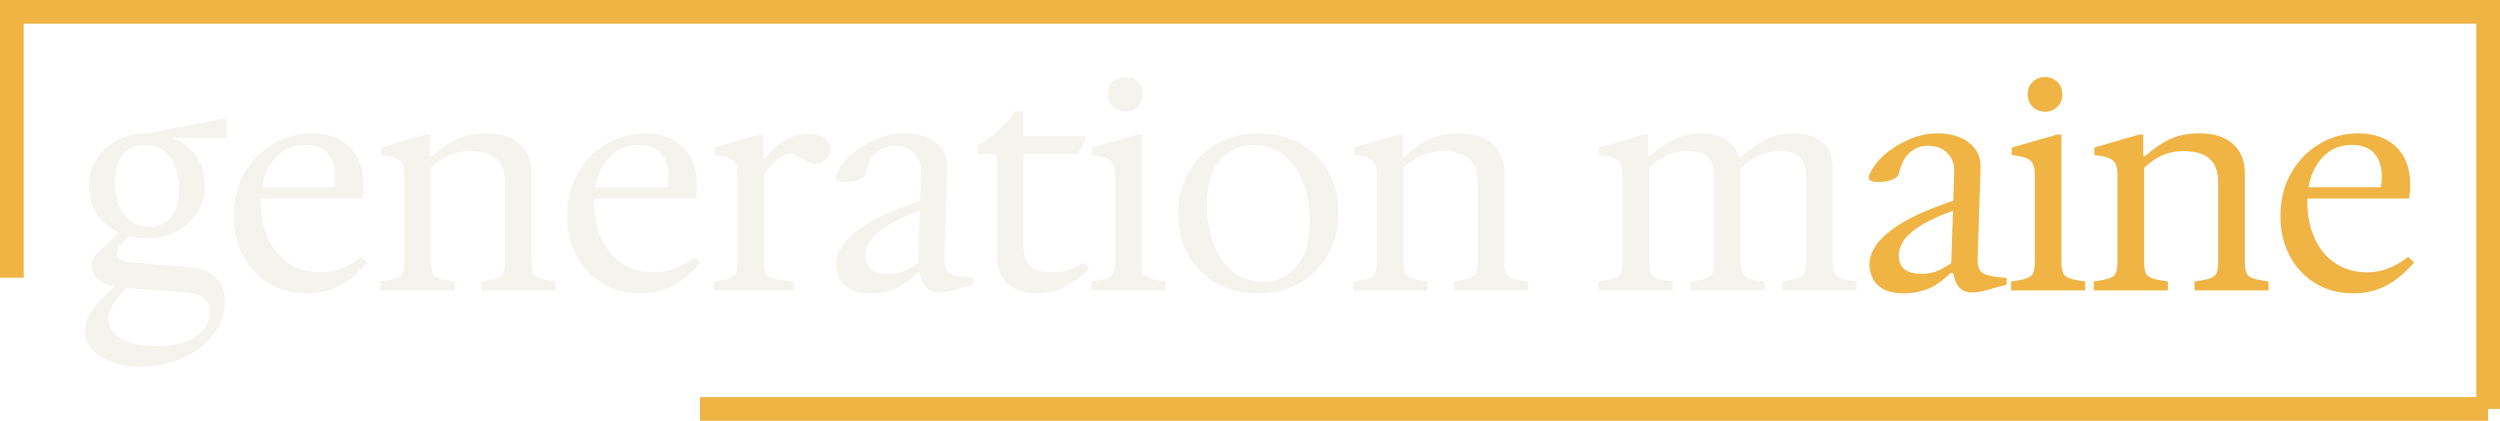
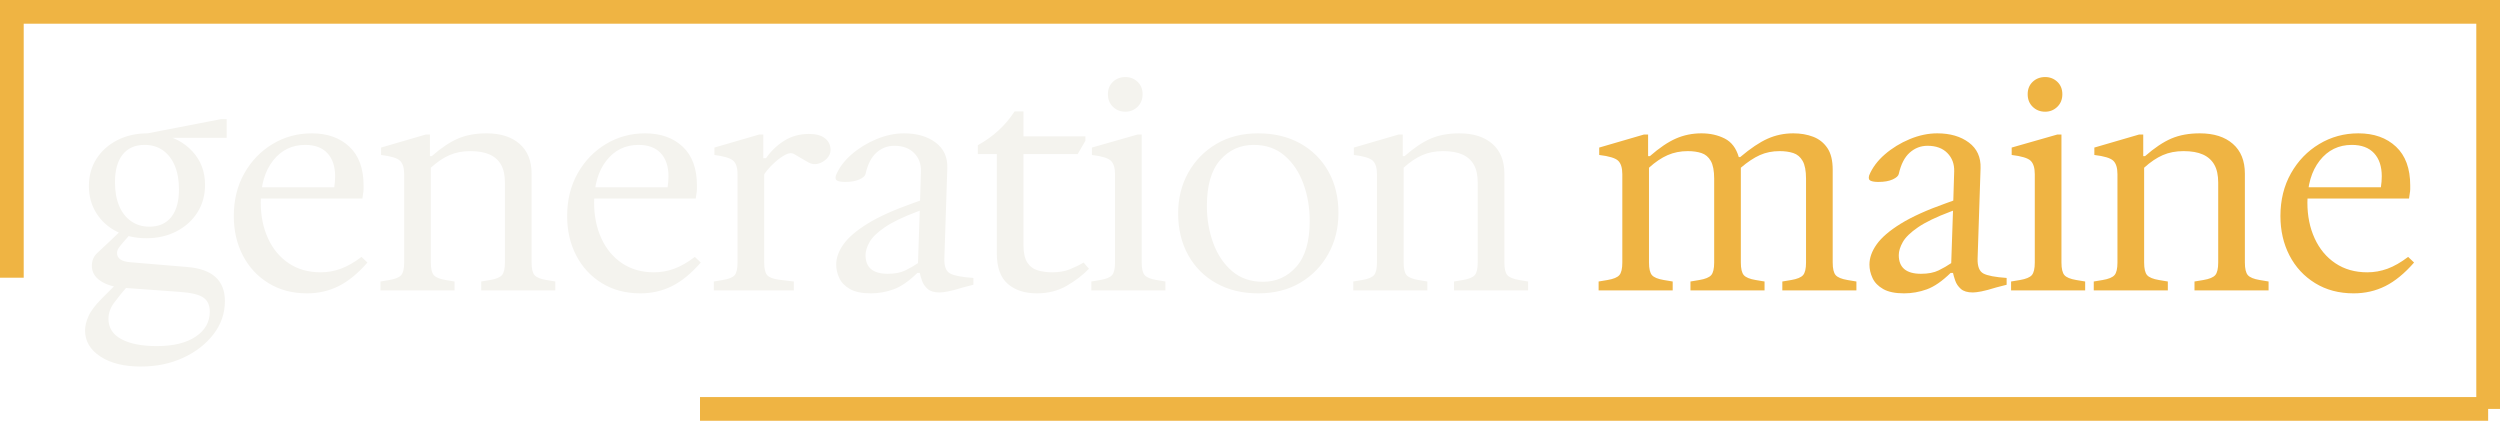
<svg xmlns="http://www.w3.org/2000/svg" viewBox="0 0 843.7 142.0" width="843.7" height="142.0" role="img" aria-label="Generation Maine">
  <path d="M4.0 93.72 L4.0 4.0 L839.7 4.0 L839.7 138.0" fill="none" stroke="#EFB443" stroke-width="8" />
  <path d="M236.236 138.0 L839.7 138.0" fill="none" stroke="#EFB443" stroke-width="8" />
  <g transform="translate(26 20)">
-     <path fill="#F4F3EE" d="M21.5 103.7Q13 103.7 7.85 100.3Q2.7 96.9 2.7 91.5Q2.7 89.4 3.85 86.75Q5 84.1 8.4 80.7L13.9 75.2L17.7 75.8Q14.3 79.7 12.45 82.25Q10.6 84.8 10.6 87.6Q10.6 92.1 14.95 94.45Q19.3 96.8 26.9 96.8Q35.3 96.8 40.05 93.6Q44.8 90.4 44.8 85.2Q44.8 81.9 42.6 80.4Q40.4 78.9 34.6 78.5L15.3 77.1Q10.7 76.7 7.85 74.75Q5 72.8 5 69.7Q5 67.1 6.8 65.4Q8.6 63.7 11.4 61.1L14.5 58.1H18.8L15.8 61.5Q14.4 63.1 13.95 63.85Q13.5 64.6 13.5 65.4Q13.5 66.7 14.55 67.5Q15.6 68.3 18 68.5L37.1 70.1Q49.9 71.1 49.9 81.6Q49.9 87.8 46.05 92.8Q42.2 97.8 35.8 100.75Q29.4 103.7 21.5 103.7ZM23.4 60.4Q17.8 60.4 13.4 58.15Q9 55.9 6.5 51.9Q4 47.9 4 42.8Q4 37.6 6.55 33.6Q9.1 29.6 13.6 27.3Q18.1 25 23.8 25L27.9 25.3Q34.7 26.5 38.95 31.1Q43.2 35.7 43.2 42.4Q43.2 47.6 40.65 51.65Q38.1 55.7 33.6 58.05Q29.1 60.4 23.4 60.4ZM24.4 56.5Q29.2 56.5 31.8 53.25Q34.4 50 34.4 43.9Q34.4 39.3 33 35.95Q31.6 32.6 29 30.75Q26.4 28.9 22.8 28.9Q18 28.9 15.4 32.15Q12.8 35.4 12.8 41.5Q12.8 46.1 14.2 49.45Q15.6 52.8 18.25 54.65Q20.9 56.5 24.4 56.5ZM23.8 26.5V25L48.6 20.2H50.5V26.5ZM77.6 79Q70.2 79 64.6 75.55Q59 72.1 55.95 66.2Q52.9 60.3 52.9 52.9Q52.9 44.8 56.45 38.5Q60 32.2 66 28.6Q72 25 79.2 25Q87.1 25 91.9 29.5Q96.7 34 96.7 42.6Q96.7 43.2 96.7 43.85Q96.7 44.5 96.5 45.6L96.3 47H60.4V43.2H86.8Q87.1 41.2 87.1 39.5Q87.1 34.5 84.5 31.7Q81.9 28.9 77 28.9Q70.3 28.9 66.15 34.2Q62 39.5 62 48.4Q62 55.1 64.45 60.45Q66.9 65.8 71.45 68.85Q76 71.9 82.2 71.9Q85.7 71.9 89 70.7Q92.3 69.5 96 66.7L98 68.6Q93.2 74.1 88.3 76.55Q83.4 79 77.6 79ZM102.4 78V75L105.4 74.5Q108.4 74 109.4 72.85Q110.4 71.7 110.4 68.6V38.8Q110.4 35.6 109 34.25Q107.6 32.9 102.6 32.3V29.8L117.7 25.4H119.1V32.7H119.7Q124.5 28.5 128.6 26.75Q132.7 25 138.2 25Q145.3 25 149.35 28.55Q153.4 32.1 153.4 38.6V68.6Q153.4 71.7 154.4 72.85Q155.4 74 158.4 74.5L161.4 75V78H136.4V75L139.4 74.5Q142.4 74 143.4 72.85Q144.4 71.7 144.4 68.6V41.6Q144.4 37.9 143.1 35.6Q141.8 33.3 139.25 32.15Q136.7 31 132.7 31Q128.8 31 125.7 32.35Q122.6 33.7 119.4 36.6V68.6Q119.4 71.7 120.4 72.85Q121.4 74 124.4 74.5L127.4 75V78ZM190.1 79Q182.7 79 177.1 75.55Q171.5 72.1 168.45 66.2Q165.4 60.3 165.4 52.9Q165.4 44.8 168.95 38.5Q172.5 32.2 178.5 28.6Q184.5 25 191.7 25Q199.6 25 204.4 29.5Q209.2 34 209.2 42.6Q209.2 43.2 209.2 43.85Q209.2 44.5 209 45.6L208.8 47H172.9V43.2H199.3Q199.6 41.2 199.6 39.5Q199.6 34.5 197 31.7Q194.4 28.9 189.5 28.9Q182.8 28.9 178.65 34.2Q174.5 39.5 174.5 48.4Q174.5 55.1 176.95 60.45Q179.4 65.8 183.95 68.85Q188.5 71.9 194.7 71.9Q198.2 71.9 201.5 70.7Q204.8 69.5 208.5 66.7L210.5 68.6Q205.7 74.1 200.8 76.55Q195.9 79 190.1 79ZM214.9 78V75L217.9 74.5Q221 74 221.95 72.85Q222.9 71.7 222.9 68.6V38.8Q222.9 35.4 221.35 34.15Q219.8 32.9 215.1 32.3V29.8L230.2 25.4H231.6V33.4H232.5Q235 29.8 238.65 27.5Q242.3 25.2 247 25.2Q250.6 25.2 252.45 26.7Q254.3 28.2 254.3 30.6Q254.3 32.2 253.05 33.5Q251.8 34.8 250.1 35.25Q248.4 35.7 246.8 34.8L242 32Q240.8 31.3 239.1 32.2Q237.4 33.1 235.75 34.55Q234.1 36 233 37.35Q231.9 38.7 231.9 38.9V68.6Q231.9 71.7 232.9 72.85Q233.9 74 236.9 74.4L241.9 75V78ZM267.9 79Q263.4 79 260.85 77.55Q258.3 76.1 257.25 73.85Q256.2 71.6 256.2 69.3Q256.2 65.9 258.65 62.45Q261.1 59 266.75 55.5Q272.4 52 282 48.6L284.5 47.7L284.8 37.8Q284.9 34.1 282.5 31.65Q280.1 29.2 275.8 29.2Q272.4 29.2 269.8 31.5Q267.2 33.8 266.1 38.7Q265.9 39.7 264.05 40.55Q262.2 41.4 259.2 41.4Q257.5 41.4 256.6 41Q255.7 40.6 256.1 39.2Q257.7 35.3 261.4 32.1Q265.1 28.9 269.8 26.95Q274.5 25 279.1 25Q285.6 25 289.75 28.1Q293.9 31.2 293.7 36.8L292.7 67.3Q292.6 71.2 294.65 72.3Q296.7 73.4 302.5 73.8V76.1L299 77Q295.8 78 293.95 78.35Q292.1 78.7 291.1 78.7Q288.4 78.7 287.05 77.5Q285.7 76.3 285.15 74.7Q284.6 73.1 284.4 72.1H283.6Q279.3 76.3 275.55 77.65Q271.8 79 267.9 79ZM273.6 72.4Q277.2 72.4 279.55 71.25Q281.9 70.1 283.8 68.8L284.4 51.1L283.6 51.4Q276.4 54.1 272.6 56.7Q268.8 59.3 267.45 61.7Q266.1 64.1 266.1 66.1Q266.1 72.4 273.6 72.4ZM323.9 79Q317.8 79 314.1 75.8Q310.4 72.6 310.4 65.4V32H304V29Q311.8 24.7 316.4 17.6H319.4V25.8V28.7V62.7Q319.4 66.6 320.7 68.6Q322 70.6 324.25 71.25Q326.5 71.9 329.1 71.9Q332.5 71.9 335 70.9Q337.5 69.9 339.7 68.6L341.5 70.7Q338.4 73.9 334 76.45Q329.6 79 323.9 79ZM315 32V26H340.3V27.5L337.7 32ZM342.3 78V75L345.3 74.5Q348.3 74 349.3 72.85Q350.3 71.7 350.3 68.6V38.8Q350.3 35.6 348.9 34.25Q347.5 32.9 342.5 32.3V29.8L357.9 25.4H359.3V68.6Q359.3 71.7 360.3 72.85Q361.3 74 364.3 74.5L367.3 75V78ZM353.8 17.7Q351.3 17.7 349.6 16.05Q347.9 14.4 347.9 11.8Q347.9 9.2 349.6 7.6Q351.3 6 353.8 6Q356.2 6 357.9 7.6Q359.6 9.2 359.6 11.8Q359.6 14.4 357.9 16.05Q356.2 17.7 353.8 17.7ZM398.6 79Q390.6 79 384.5 75.6Q378.4 72.2 375 66.1Q371.6 60 371.6 52Q371.6 44.4 375 38.3Q378.4 32.2 384.45 28.6Q390.5 25 398.6 25Q406.7 25 412.8 28.4Q418.9 31.8 422.3 37.85Q425.7 43.9 425.7 51.9Q425.7 59.5 422.3 65.65Q418.9 71.8 412.85 75.4Q406.8 79 398.6 79ZM400.2 75.1Q407 75.1 411.5 70Q416 64.9 416 54.6Q416 47.8 413.85 41.95Q411.7 36.1 407.5 32.5Q403.3 28.9 397.1 28.9Q390.3 28.9 385.8 34Q381.3 39.1 381.3 49.5Q381.3 56.2 383.45 62.05Q385.6 67.9 389.8 71.5Q394 75.1 400.2 75.1ZM430.7 78V75L433.7 74.5Q436.7 74 437.7 72.85Q438.7 71.7 438.7 68.6V38.8Q438.7 35.6 437.3 34.25Q435.9 32.9 430.9 32.3V29.8L446 25.4H447.4V32.7H448Q452.8 28.5 456.9 26.75Q461 25 466.5 25Q473.6 25 477.65 28.55Q481.7 32.1 481.7 38.6V68.6Q481.7 71.7 482.7 72.85Q483.7 74 486.7 74.5L489.7 75V78H464.7V75L467.7 74.5Q470.7 74 471.7 72.85Q472.7 71.7 472.7 68.6V41.6Q472.7 37.9 471.4 35.6Q470.1 33.3 467.55 32.15Q465 31 461 31Q457.1 31 454 32.35Q450.9 33.7 447.7 36.6V68.6Q447.7 71.7 448.7 72.85Q449.7 74 452.7 74.5L455.7 75V78ZM513.5 78V75L516.5 74.5Q519.5 74 520.5 72.85Q521.5 71.7 521.5 68.6V38.8Q521.5 35.6 520.1 34.25Q518.7 32.9 513.7 32.3V29.8L528.8 25.4H530.2V32.7H530.8Q535.6 28.5 539.6 26.75Q543.6 25 548.2 25Q552.6 25 556.05 26.75Q559.5 28.5 560.8 33H561.3Q566.5 28.6 570.55 26.8Q574.6 25 579.2 25Q582.9 25 585.9 26.15Q588.9 27.3 590.7 29.95Q592.5 32.6 592.5 37.3V68.6Q592.5 71.7 593.5 72.85Q594.5 74 597.5 74.5L600.5 75V78H575.5V75L578.5 74.5Q581.5 74 582.5 72.85Q583.5 71.7 583.5 68.6V40.3Q583.5 36.3 582.35 34.3Q581.2 32.3 579.2 31.65Q577.2 31 574.6 31Q570.9 31 567.9 32.35Q564.9 33.7 561.5 36.6V68.6Q561.5 71.7 562.5 72.85Q563.5 74 566.5 74.5L569.5 75V78H544.5V75L547.5 74.5Q550.5 74 551.5 72.85Q552.5 71.7 552.5 68.6V40.3Q552.5 36.3 551.35 34.3Q550.2 32.3 548.2 31.65Q546.2 31 543.6 31Q539.9 31 536.8 32.35Q533.7 33.7 530.5 36.6V68.6Q530.5 71.7 531.5 72.85Q532.5 74 535.5 74.5L538.5 75V78Z" />
-     <path fill="#EFB443" d="M616.6 79Q612.1 79 609.55 77.55Q607 76.1 605.95 73.85Q604.9 71.6 604.9 69.3Q604.9 65.9 607.35 62.45Q609.8 59 615.45 55.5Q621.1 52 630.7 48.6L633.2 47.7L633.5 37.8Q633.6 34.1 631.2 31.65Q628.8 29.2 624.5 29.2Q621.1 29.2 618.5 31.5Q615.9 33.8 614.8 38.7Q614.6 39.7 612.75 40.55Q610.9 41.4 607.9 41.4Q606.2 41.4 605.3 41Q604.4 40.6 604.8 39.2Q606.4 35.3 610.1 32.1Q613.8 28.9 618.5 26.95Q623.2 25 627.8 25Q634.3 25 638.45 28.1Q642.6 31.2 642.4 36.8L641.4 67.3Q641.3 71.2 643.35 72.3Q645.4 73.4 651.2 73.8V76.1L647.7 77Q644.5 78 642.65 78.35Q640.8 78.7 639.8 78.7Q637.1 78.7 635.75 77.5Q634.4 76.3 633.85 74.7Q633.3 73.1 633.1 72.1H632.3Q628 76.3 624.25 77.65Q620.5 79 616.6 79ZM622.3 72.4Q625.9 72.4 628.25 71.25Q630.6 70.1 632.5 68.8L633.1 51.1L632.3 51.4Q625.1 54.1 621.3 56.7Q617.5 59.3 616.15 61.7Q614.8 64.1 614.8 66.1Q614.8 72.4 622.3 72.4ZM652.7 78V75L655.7 74.5Q658.7 74 659.7 72.85Q660.7 71.7 660.7 68.6V38.8Q660.7 35.6 659.3 34.25Q657.9 32.9 652.9 32.3V29.8L668.3 25.4H669.7V68.6Q669.7 71.7 670.7 72.85Q671.7 74 674.7 74.5L677.7 75V78ZM664.2 17.7Q661.7 17.7 660 16.05Q658.3 14.4 658.3 11.8Q658.3 9.2 660 7.6Q661.7 6 664.2 6Q666.6 6 668.3 7.6Q670 9.2 670 11.8Q670 14.4 668.3 16.05Q666.6 17.7 664.2 17.7ZM680.6 78V75L683.6 74.5Q686.6 74 687.6 72.85Q688.6 71.7 688.6 68.6V38.8Q688.6 35.6 687.2 34.25Q685.8 32.9 680.8 32.3V29.8L695.9 25.4H697.3V32.7H697.9Q702.7 28.5 706.8 26.75Q710.9 25 716.4 25Q723.5 25 727.55 28.55Q731.6 32.1 731.6 38.6V68.6Q731.6 71.7 732.6 72.85Q733.6 74 736.6 74.5L739.6 75V78H714.6V75L717.6 74.5Q720.6 74 721.6 72.85Q722.6 71.7 722.6 68.6V41.6Q722.6 37.9 721.3 35.6Q720 33.3 717.45 32.15Q714.9 31 710.9 31Q707 31 703.9 32.35Q700.8 33.7 697.6 36.6V68.6Q697.6 71.7 698.6 72.85Q699.6 74 702.6 74.5L705.6 75V78ZM768.3 79Q760.9 79 755.3 75.55Q749.7 72.1 746.65 66.2Q743.6 60.3 743.6 52.9Q743.6 44.8 747.15 38.5Q750.7 32.2 756.7 28.6Q762.7 25 769.9 25Q777.8 25 782.6 29.5Q787.4 34 787.4 42.6Q787.4 43.2 787.4 43.85Q787.4 44.5 787.2 45.6L787 47H751.1V43.2H777.5Q777.8 41.2 777.8 39.5Q777.8 34.5 775.2 31.7Q772.6 28.9 767.7 28.9Q761 28.9 756.85 34.2Q752.7 39.5 752.7 48.4Q752.7 55.1 755.15 60.45Q757.6 65.8 762.15 68.85Q766.7 71.9 772.9 71.9Q776.4 71.9 779.7 70.7Q783 69.5 786.7 66.7L788.7 68.6Q783.9 74.1 779 76.55Q774.1 79 768.3 79Z" />
+     <path fill="#F4F3EE" d="M21.5 103.7Q13 103.7 7.85 100.3Q2.7 96.9 2.7 91.5Q2.7 89.4 3.85 86.75Q5 84.1 8.4 80.7L13.9 75.2L17.7 75.8Q14.3 79.7 12.45 82.25Q10.6 84.8 10.6 87.6Q10.6 92.1 14.95 94.45Q19.3 96.8 26.9 96.8Q35.3 96.8 40.05 93.6Q44.8 90.4 44.8 85.2Q44.8 81.9 42.6 80.4Q40.4 78.9 34.6 78.5L15.3 77.1Q10.7 76.7 7.85 74.75Q5 72.8 5 69.7Q5 67.1 6.8 65.4Q8.6 63.7 11.4 61.1L14.5 58.1H18.8L15.8 61.5Q14.4 63.1 13.95 63.85Q13.5 64.6 13.5 65.4Q13.5 66.7 14.55 67.5Q15.6 68.3 18 68.5L37.1 70.1Q49.9 71.1 49.9 81.6Q49.9 87.8 46.05 92.8Q42.2 97.8 35.8 100.75Q29.4 103.7 21.5 103.7ZM23.4 60.4Q17.8 60.4 13.4 58.15Q9 55.9 6.5 51.9Q4 47.9 4 42.8Q4 37.6 6.55 33.6Q9.1 29.6 13.6 27.3Q18.1 25 23.8 25L27.9 25.3Q34.7 26.5 38.95 31.1Q43.2 35.7 43.2 42.4Q43.2 47.6 40.65 51.65Q38.1 55.7 33.6 58.05Q29.1 60.4 23.4 60.4ZM24.4 56.5Q29.2 56.5 31.8 53.25Q34.4 50 34.4 43.9Q34.4 39.3 33 35.95Q31.6 32.6 29 30.75Q26.4 28.9 22.8 28.9Q18 28.9 15.4 32.15Q12.8 35.4 12.8 41.5Q12.8 46.1 14.2 49.45Q15.6 52.8 18.25 54.65Q20.9 56.5 24.4 56.5ZM23.8 26.5V25L48.6 20.2H50.5V26.5ZM77.6 79Q70.2 79 64.6 75.55Q59 72.1 55.95 66.2Q52.9 60.3 52.9 52.9Q52.9 44.8 56.45 38.5Q60 32.2 66 28.6Q72 25 79.2 25Q87.1 25 91.9 29.5Q96.7 34 96.7 42.6Q96.7 43.2 96.7 43.85Q96.7 44.5 96.5 45.6L96.3 47H60.4V43.2H86.8Q87.1 41.2 87.1 39.5Q87.1 34.5 84.5 31.7Q81.9 28.9 77 28.9Q70.3 28.9 66.15 34.2Q62 39.5 62 48.4Q62 55.1 64.45 60.45Q66.9 65.8 71.45 68.85Q76 71.9 82.2 71.9Q85.7 71.9 89 70.7Q92.3 69.5 96 66.7L98 68.6Q93.2 74.1 88.3 76.55Q83.4 79 77.6 79ZM102.4 78V75L105.4 74.5Q108.4 74 109.4 72.85Q110.4 71.7 110.4 68.6V38.8Q110.4 35.6 109 34.25Q107.6 32.9 102.6 32.3V29.8L117.7 25.4H119.1V32.7H119.7Q124.5 28.5 128.6 26.75Q132.7 25 138.2 25Q145.3 25 149.35 28.55Q153.4 32.1 153.4 38.6V68.6Q153.4 71.7 154.4 72.85Q155.4 74 158.4 74.5L161.4 75V78H136.4V75L139.4 74.5Q142.4 74 143.4 72.85Q144.4 71.7 144.4 68.6V41.6Q144.4 37.9 143.1 35.6Q141.8 33.3 139.25 32.15Q136.7 31 132.7 31Q128.8 31 125.7 32.35Q122.6 33.7 119.4 36.6V68.6Q119.4 71.7 120.4 72.85Q121.4 74 124.4 74.5L127.4 75V78ZM190.1 79Q182.7 79 177.1 75.55Q171.5 72.1 168.45 66.2Q165.4 60.3 165.4 52.9Q165.4 44.8 168.95 38.5Q172.5 32.2 178.5 28.6Q184.5 25 191.7 25Q199.6 25 204.4 29.5Q209.2 34 209.2 42.6Q209.2 43.2 209.2 43.85Q209.2 44.5 209 45.6L208.8 47H172.9V43.2H199.3Q199.6 41.2 199.6 39.5Q199.6 34.5 197 31.7Q194.4 28.9 189.5 28.9Q182.8 28.9 178.65 34.2Q174.5 39.5 174.5 48.4Q174.5 55.1 176.95 60.45Q179.4 65.8 183.95 68.85Q188.5 71.9 194.7 71.9Q198.2 71.9 201.5 70.7Q204.8 69.5 208.5 66.7L210.5 68.6Q205.7 74.1 200.8 76.55Q195.9 79 190.1 79ZM214.9 78V75L217.9 74.5Q221 74 221.95 72.85Q222.9 71.7 222.9 68.6V38.8Q222.9 35.4 221.35 34.15Q219.8 32.9 215.1 32.3V29.8L230.2 25.4H231.6V33.4H232.5Q235 29.8 238.65 27.5Q242.3 25.2 247 25.2Q250.6 25.2 252.45 26.7Q254.3 28.2 254.3 30.6Q254.3 32.2 253.05 33.5Q251.8 34.8 250.1 35.25Q248.4 35.7 246.8 34.8L242 32Q240.8 31.3 239.1 32.2Q237.4 33.1 235.75 34.55Q234.1 36 233 37.35Q231.9 38.7 231.9 38.9V68.6Q231.9 71.7 232.9 72.85Q233.9 74 236.9 74.4L241.9 75V78ZM267.9 79Q263.4 79 260.85 77.55Q258.3 76.1 257.25 73.85Q256.2 71.6 256.2 69.3Q256.2 65.9 258.65 62.45Q261.1 59 266.75 55.5Q272.4 52 282 48.6L284.5 47.7L284.8 37.8Q284.9 34.1 282.5 31.65Q280.1 29.2 275.8 29.2Q272.4 29.2 269.8 31.5Q267.2 33.8 266.1 38.7Q265.9 39.7 264.05 40.55Q262.2 41.4 259.2 41.4Q257.5 41.4 256.6 41Q255.7 40.6 256.1 39.2Q257.7 35.3 261.4 32.1Q265.1 28.9 269.8 26.95Q274.5 25 279.1 25Q285.6 25 289.75 28.1Q293.9 31.2 293.7 36.8L292.7 67.3Q292.6 71.2 294.65 72.3Q296.7 73.4 302.5 73.8V76.1L299 77Q295.8 78 293.95 78.35Q292.1 78.7 291.1 78.7Q288.4 78.7 287.05 77.5Q285.7 76.3 285.15 74.7Q284.6 73.1 284.4 72.1H283.6Q279.3 76.3 275.55 77.65Q271.8 79 267.9 79ZM273.6 72.4Q277.2 72.4 279.55 71.25Q281.9 70.1 283.8 68.8L284.4 51.1L283.6 51.4Q276.4 54.1 272.6 56.7Q268.8 59.3 267.45 61.7Q266.1 64.1 266.1 66.1Q266.1 72.4 273.6 72.4ZM323.9 79Q317.8 79 314.1 75.8Q310.4 72.6 310.4 65.4V32H304V29Q311.8 24.7 316.4 17.6H319.4V25.8V28.7V62.7Q319.4 66.6 320.7 68.6Q322 70.6 324.25 71.25Q326.5 71.9 329.1 71.9Q332.5 71.9 335 70.9Q337.5 69.9 339.7 68.6L341.5 70.7Q338.4 73.9 334 76.45Q329.6 79 323.9 79ZM315 32V26H340.3V27.5L337.7 32ZM342.3 78V75L345.3 74.5Q348.3 74 349.3 72.85Q350.3 71.7 350.3 68.6V38.8Q350.3 35.6 348.9 34.25Q347.5 32.9 342.5 32.3V29.8L357.9 25.4H359.3V68.6Q359.3 71.7 360.3 72.85Q361.3 74 364.3 74.5L367.3 75V78ZM353.8 17.7Q351.3 17.7 349.6 16.05Q347.9 14.4 347.9 11.8Q347.9 9.2 349.6 7.6Q351.3 6 353.8 6Q356.2 6 357.9 7.6Q359.6 9.2 359.6 11.8Q359.6 14.4 357.9 16.05Q356.2 17.7 353.8 17.7ZM398.6 79Q390.6 79 384.5 75.6Q378.4 72.2 375 66.1Q371.6 60 371.6 52Q371.6 44.4 375 38.3Q378.4 32.2 384.45 28.6Q390.5 25 398.6 25Q406.7 25 412.8 28.4Q418.9 31.8 422.3 37.85Q425.7 43.9 425.7 51.9Q425.7 59.5 422.3 65.65Q418.9 71.8 412.85 75.4Q406.8 79 398.6 79ZM400.2 75.1Q407 75.1 411.5 70Q416 64.9 416 54.6Q416 47.8 413.85 41.95Q411.7 36.1 407.5 32.5Q403.3 28.9 397.1 28.9Q390.3 28.9 385.8 34Q381.3 39.1 381.3 49.5Q381.3 56.2 383.45 62.05Q385.6 67.9 389.8 71.5Q394 75.1 400.2 75.1ZM430.7 78V75L433.7 74.5Q436.7 74 437.7 72.85Q438.7 71.7 438.7 68.6V38.8Q438.7 35.6 437.3 34.25Q435.9 32.9 430.9 32.3V29.8L446 25.4H447.4V32.7H448Q452.8 28.5 456.9 26.75Q461 25 466.5 25Q473.6 25 477.65 28.55Q481.7 32.1 481.7 38.6V68.6Q481.7 71.7 482.7 72.85Q483.7 74 486.7 74.5L489.7 75V78H464.7V75L467.7 74.5Q470.7 74 471.7 72.85Q472.7 71.7 472.7 68.6V41.6Q472.7 37.9 471.4 35.6Q470.1 33.3 467.55 32.15Q465 31 461 31Q457.1 31 454 32.35Q450.9 33.7 447.7 36.6V68.6Q447.7 71.7 448.7 72.85Q449.7 74 452.7 74.5L455.7 75V78Z" />
+     <path fill="#EFB443" d="M513.5 78V75L516.5 74.5Q519.5 74 520.5 72.85Q521.5 71.7 521.5 68.6V38.8Q521.5 35.6 520.1 34.25Q518.7 32.9 513.7 32.3V29.8L528.8 25.4H530.2V32.7H530.8Q535.6 28.5 539.6 26.75Q543.6 25 548.2 25Q552.6 25 556.05 26.75Q559.5 28.5 560.8 33H561.3Q566.5 28.6 570.55 26.8Q574.6 25 579.2 25Q582.9 25 585.9 26.15Q588.9 27.3 590.7 29.95Q592.5 32.6 592.5 37.3V68.6Q592.5 71.7 593.5 72.85Q594.5 74 597.5 74.5L600.5 75V78H575.5V75L578.5 74.5Q581.5 74 582.5 72.85Q583.5 71.7 583.5 68.6V40.3Q583.5 36.3 582.35 34.3Q581.2 32.3 579.2 31.65Q577.2 31 574.6 31Q570.9 31 567.9 32.35Q564.9 33.7 561.5 36.6V68.6Q561.5 71.7 562.5 72.85Q563.5 74 566.5 74.5L569.5 75V78H544.5V75L547.5 74.5Q550.5 74 551.5 72.85Q552.5 71.7 552.5 68.6V40.3Q552.5 36.3 551.35 34.3Q550.2 32.3 548.2 31.65Q546.2 31 543.6 31Q539.9 31 536.8 32.35Q533.7 33.7 530.5 36.6V68.6Q530.5 71.7 531.5 72.85Q532.5 74 535.5 74.5L538.5 75V78ZM616.6 79Q612.1 79 609.55 77.55Q607 76.1 605.95 73.85Q604.9 71.6 604.9 69.3Q604.9 65.9 607.35 62.45Q609.8 59 615.45 55.5Q621.1 52 630.7 48.6L633.2 47.7L633.5 37.8Q633.6 34.1 631.2 31.65Q628.8 29.2 624.5 29.2Q621.1 29.2 618.5 31.5Q615.9 33.8 614.8 38.7Q614.6 39.7 612.75 40.55Q610.9 41.4 607.9 41.4Q606.2 41.4 605.3 41Q604.4 40.6 604.8 39.2Q606.4 35.3 610.1 32.1Q613.8 28.9 618.5 26.95Q623.2 25 627.8 25Q634.3 25 638.45 28.1Q642.6 31.2 642.4 36.8L641.4 67.3Q641.3 71.2 643.35 72.3Q645.4 73.4 651.2 73.8V76.1L647.7 77Q644.5 78 642.65 78.35Q640.8 78.7 639.8 78.7Q637.1 78.7 635.75 77.5Q634.4 76.3 633.85 74.7Q633.3 73.1 633.1 72.1H632.3Q628 76.3 624.25 77.65Q620.5 79 616.6 79ZM622.3 72.4Q625.9 72.4 628.25 71.25Q630.6 70.1 632.5 68.8L633.1 51.1L632.3 51.4Q625.1 54.1 621.3 56.7Q617.5 59.3 616.15 61.7Q614.8 64.1 614.8 66.1Q614.8 72.4 622.3 72.4ZM652.7 78V75L655.7 74.5Q658.7 74 659.7 72.85Q660.7 71.7 660.7 68.6V38.8Q660.7 35.6 659.3 34.25Q657.9 32.9 652.9 32.3V29.8L668.3 25.4H669.7V68.6Q669.7 71.7 670.7 72.85Q671.7 74 674.7 74.5L677.7 75V78ZM664.2 17.7Q661.7 17.7 660 16.05Q658.3 14.4 658.3 11.8Q658.3 9.2 660 7.6Q661.7 6 664.2 6Q666.6 6 668.3 7.6Q670 9.2 670 11.8Q670 14.4 668.3 16.05Q666.6 17.7 664.2 17.7ZM680.6 78V75L683.6 74.5Q686.6 74 687.6 72.85Q688.6 71.7 688.6 68.6V38.8Q688.6 35.6 687.2 34.25Q685.8 32.9 680.8 32.3V29.8L695.9 25.4H697.3V32.7H697.9Q702.7 28.5 706.8 26.75Q710.9 25 716.4 25Q723.5 25 727.55 28.55Q731.6 32.1 731.6 38.6V68.6Q731.6 71.7 732.6 72.85Q733.6 74 736.6 74.5L739.6 75V78H714.6V75L717.6 74.5Q720.6 74 721.6 72.85Q722.6 71.7 722.6 68.6V41.6Q722.6 37.9 721.3 35.6Q720 33.3 717.45 32.15Q714.9 31 710.9 31Q707 31 703.9 32.35Q700.8 33.7 697.6 36.6V68.6Q697.6 71.7 698.6 72.85Q699.6 74 702.6 74.5L705.6 75V78ZM768.3 79Q760.9 79 755.3 75.55Q749.7 72.1 746.65 66.2Q743.6 60.3 743.6 52.9Q743.6 44.8 747.15 38.5Q750.7 32.2 756.7 28.6Q762.7 25 769.9 25Q777.8 25 782.6 29.5Q787.4 34 787.4 42.6Q787.4 43.2 787.4 43.85Q787.4 44.5 787.2 45.6L787 47H751.1V43.2H777.5Q777.8 41.2 777.8 39.5Q777.8 34.5 775.2 31.7Q772.6 28.9 767.7 28.9Q761 28.9 756.85 34.2Q752.7 39.5 752.7 48.4Q752.7 55.1 755.15 60.45Q757.6 65.8 762.15 68.85Q766.7 71.9 772.9 71.9Q776.4 71.9 779.7 70.7Q783 69.5 786.7 66.7L788.7 68.6Q783.9 74.1 779 76.55Q774.1 79 768.3 79Z" />
  </g>
</svg>
